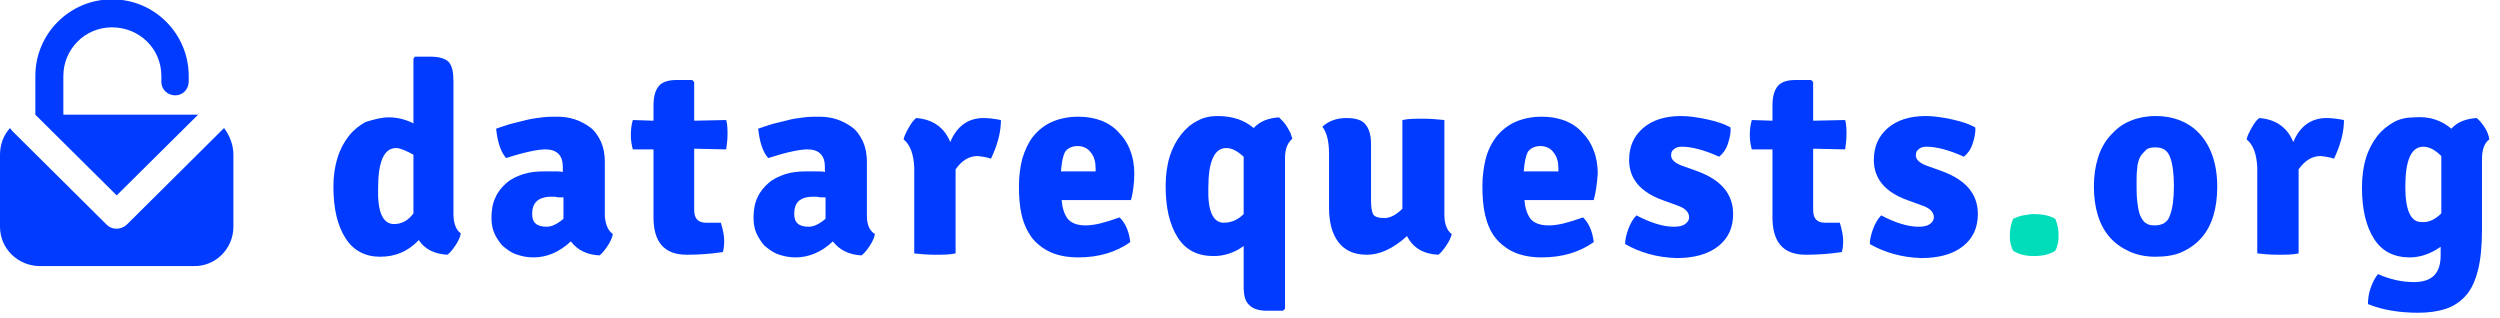
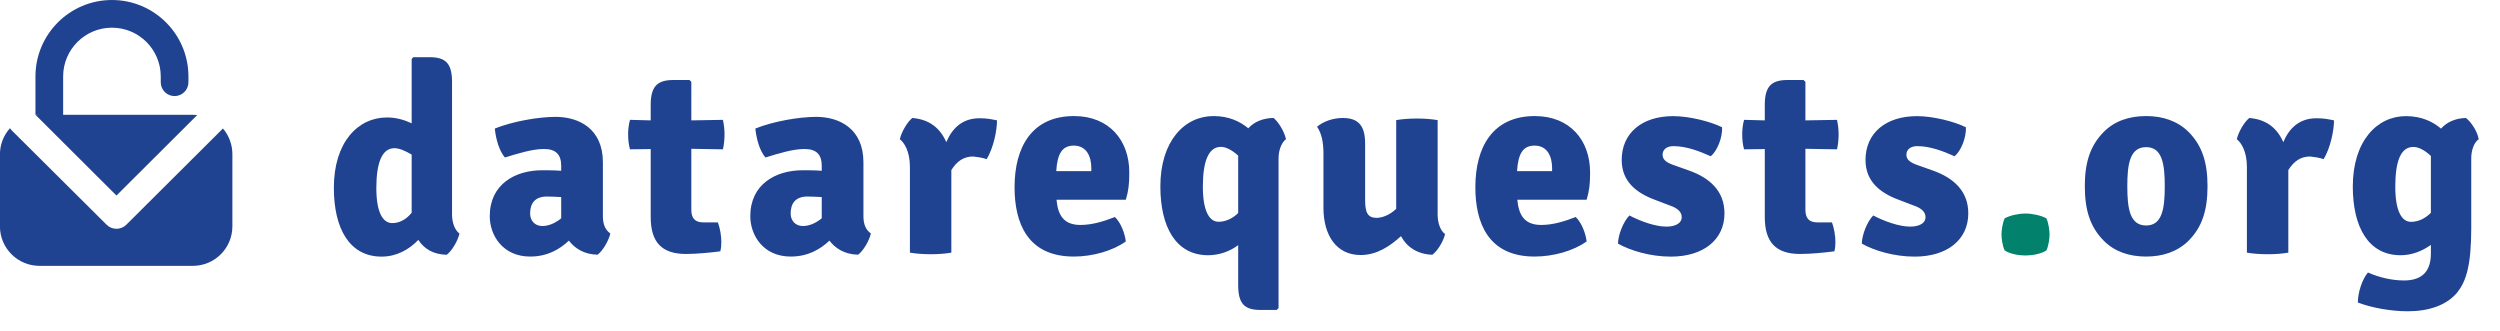
- <svg xmlns="http://www.w3.org/2000/svg" enable-background="new 0 0 374.9 47.6" viewBox="0 0 374.9 47.6">
-   <g fill="#003bff" transform="translate(163 122)">
-     <path d="m-157.7-104.8v-5.8c0-6.4 5.2-11.5 11.5-11.5 6.4 0 11.5 5.2 11.5 11.5v.8c0 1.2-.9 2.1-2 2.1-1.2 0-2.1-.9-2.1-2v-.1-.8c0-4.1-3.3-7.3-7.4-7.3s-7.3 3.3-7.3 7.3v5.8h19.5.7l-12.2 12.1-12.2-12.1h.6z" />
-     <path d="m-128-98.8v10.8c0 3.3-2.7 6-6 5.9h-23c-3.3 0-6-2.6-6-5.9v-10.8c0-1.5.5-2.9 1.5-4 .1.1.2.3.3.4l14.2 14.1c.8.8 2.1.8 3 0l14.6-14.5c.9 1.2 1.4 2.6 1.4 4z" />
+ <svg xmlns="http://www.w3.org/2000/svg" version="1.0" id="Layer_1" x="0" y="0" viewBox="0 0 376.52 49.72" xml:space="preserve">
+   <style>.st0{fill:#204391}</style>
+   <g id="Group_1" transform="translate(163 122)">
+     <path id="Path_48" class="st0" d="M-157.66-104.71v-5.77c0-6.36 5.16-11.52 11.52-11.52 6.36 0 11.52 5.16 11.52 11.52v.81c.03 1.15-.88 2.11-2.03 2.14-1.15.03-2.11-.88-2.14-2.03v-.92c0-4.06-3.29-7.35-7.35-7.35s-7.35 3.29-7.35 7.35v5.77h19.53c.22 0 .45.02.67.03l-12.17 12.13-12.17-12.13c.19-.02.4-.03.61-.03h-.64z" />
+     <path id="Path_49" class="st0" d="M-128-98.75v10.85a5.954 5.954 0 01-5.97 5.94h-23.07a5.956 5.956 0 01-5.97-5.92v-10.87c0-1.46.54-2.87 1.52-3.95.08.14.18.27.3.38L-147-88.21l.03.03.03.03c.82.81 2.14.81 2.96 0l14.56-14.5a5.985 5.985 0 011.42 3.9z" />
  </g>
-   <g enable-background="new">
-     <g fill="#003bff">
-       <path d="m58.3 17.6c1.3 0 2.5.3 3.7.9v-9.7l.2-.3h2.4c1.3 0 2.2.3 2.7.8.5.6.7 1.5.7 2.9v19.9c0 1.4.4 2.4 1.1 2.9-.1.6-.4 1.2-.8 1.8s-.8 1.1-1.2 1.4c-1.9-.1-3.4-.8-4.3-2.2-1.6 1.7-3.5 2.5-5.8 2.5-2.2 0-4-.9-5.2-2.8s-1.8-4.4-1.8-7.7c0-1.6.2-3 .6-4.3s1-2.4 1.7-3.3 1.6-1.6 2.5-2.1c1.3-.4 2.4-.7 3.5-.7zm.8 16c1.1 0 2.1-.5 2.9-1.6v-8.8c-1.1-.6-2-1-2.6-1-1.8 0-2.7 2-2.7 6-.1 3.6.7 5.4 2.4 5.4z" />
-       <path d="m91.9 35.1c-.1.6-.4 1.2-.8 1.8s-.8 1.1-1.2 1.4c-1.9-.1-3.3-.8-4.3-2.1-1.7 1.6-3.6 2.4-5.6 2.4-1 0-1.9-.2-2.7-.5s-1.4-.8-2-1.3c-.5-.6-.9-1.2-1.2-1.9s-.4-1.5-.4-2.3c0-1.1.2-2.2.6-3 .4-.9 1-1.6 1.7-2.2s1.6-1 2.5-1.3c1-.3 2-.4 3.1-.4h1.6c.5 0 .9 0 1.2.1v-.8c0-1.7-.9-2.6-2.6-2.6-1.1 0-3.1.4-5.9 1.3-.8-.9-1.3-2.4-1.5-4.4.6-.2 1.4-.5 2.1-.7l2.4-.6c.8-.2 1.6-.3 2.4-.4s1.5-.1 2.2-.1c.9 0 1.8.1 2.7.4s1.6.7 2.3 1.2 1.2 1.3 1.6 2.1c.4.9.6 1.9.6 3.1v8.1c.1 1.3.5 2.2 1.2 2.7zm-12.1-3c0 1.3.7 1.9 2.2 1.9.7 0 1.6-.4 2.5-1.2v-3.2c-.5 0-1 0-1.3-.1-.4 0-.6 0-.8 0-1.7.1-2.6.9-2.6 2.6z" />
-       <path d="m108.9 18c.2.7.2 1.5.2 2.2s-.1 1.5-.2 2.2l-4.8-.1v9.2c0 1.3.6 1.9 1.8 1.9h2.2c.3 1 .5 1.9.5 2.7s-.1 1.4-.2 1.7c-2 .3-3.8.4-5.4.4-3.4 0-5-1.9-5-5.6v-10.2h-3.1c-.2-.7-.3-1.4-.3-2.2s.1-1.5.3-2.2l3.1.1v-2.3c0-1.4.3-2.3.8-2.9s1.4-.9 2.6-.9h2.4l.3.3v5.8z" />
-       <path d="m131.2 35.1c-.1.6-.4 1.2-.8 1.8s-.8 1.1-1.2 1.4c-1.9-.1-3.3-.8-4.3-2.1-1.7 1.6-3.6 2.4-5.6 2.4-1 0-1.9-.2-2.7-.5s-1.4-.8-2-1.3c-.5-.6-.9-1.2-1.2-1.9s-.4-1.5-.4-2.3c0-1.1.2-2.2.6-3 .4-.9 1-1.6 1.7-2.2s1.6-1 2.5-1.3c1-.3 2-.4 3.1-.4h1.6c.5 0 .9 0 1.2.1v-.8c0-1.7-.9-2.6-2.6-2.6-1.1 0-3.1.4-5.9 1.3-.8-.9-1.3-2.4-1.5-4.4.6-.2 1.4-.5 2.1-.7l2.4-.6c.8-.2 1.6-.3 2.4-.4s1.5-.1 2.2-.1c.9 0 1.8.1 2.7.4s1.6.7 2.3 1.2 1.2 1.3 1.6 2.1c.4.9.6 1.9.6 3.1v8.1c0 1.3.4 2.2 1.2 2.7zm-12.1-3c0 1.3.7 1.9 2.2 1.9.7 0 1.6-.4 2.5-1.2v-3.2c-.5 0-1 0-1.3-.1-.4 0-.6 0-.8 0-1.8.1-2.6.9-2.6 2.6z" />
-       <path d="m135.5 20.9c.1-.5.4-1.1.8-1.8s.7-1.1 1.1-1.4c2.5.2 4.2 1.4 5.1 3.6 1-2.4 2.7-3.6 5-3.6.7 0 1.6.1 2.6.3 0 .8-.1 1.8-.4 2.9s-.7 2.1-1.1 2.9c-.5-.2-1.1-.3-2-.4-1.3 0-2.4.7-3.3 2v12.6c-.9.2-1.9.2-3.1.2s-2.2-.1-3.1-.2v-12.9c-.1-2-.6-3.4-1.6-4.2z" />
-       <path d="m169.6 30h-10.4c.1 1.2.4 2.1.9 2.8.6.7 1.5 1 2.7 1 .6 0 1.4-.1 2.2-.3s1.8-.5 2.9-.9c.9.9 1.4 2.1 1.6 3.7-2.1 1.5-4.7 2.3-7.8 2.3-1.7 0-3.1-.3-4.2-.8s-2.1-1.3-2.8-2.2c-.7-1-1.2-2.1-1.5-3.4s-.4-2.7-.4-4.3c0-1.5.2-2.9.5-4.1.4-1.3.9-2.4 1.6-3.3s1.7-1.7 2.8-2.2 2.5-.8 4-.8c1.3 0 2.4.2 3.5.6 1 .4 1.9 1 2.6 1.8.7.7 1.3 1.6 1.7 2.7.4 1 .6 2.2.6 3.4 0 1.5-.2 2.9-.5 4zm-10.5-4.3h5.2v-.4c0-1-.2-1.8-.7-2.4-.4-.6-1.1-1-2-1-.8 0-1.5.3-1.9.9-.3.6-.5 1.6-.6 2.9z" />
-       <path d="m186.5 42.9v-6c-1.4 1-2.9 1.5-4.5 1.5-2.4 0-4.2-.9-5.4-2.8s-1.8-4.4-1.8-7.7c0-1.6.2-3.1.6-4.4s1-2.4 1.7-3.3 1.5-1.6 2.5-2.1c.9-.5 1.9-.7 3-.7 2.2 0 4 .6 5.4 1.8.9-1 2.2-1.5 3.8-1.6.2.2.4.4.6.6s.4.5.6.8.3.6.5.9c.1.3.2.6.3.9-.7.6-1.1 1.5-1.1 2.9v22.6l-.3.3h-2.4c-1.2 0-2.1-.3-2.6-.8-.7-.6-.9-1.5-.9-2.9zm-3-9.5c1.1 0 2.1-.4 3-1.3v-8.6c-1-.9-1.8-1.3-2.6-1.3-1.8 0-2.7 2-2.7 6-.1 3.4.7 5.2 2.3 5.2z" />
-       <path d="m199.3 31.2v-8.2c0-1.7-.3-3.1-1-4 1-.9 2.2-1.3 3.6-1.3s2.4.3 2.9 1c.5.6.8 1.6.8 2.9v8.5c0 .9.1 1.6.3 2s.8.6 1.7.6 1.8-.5 2.7-1.4v-13.3c.9-.2 1.9-.2 3.1-.2s2.2.1 3.2.2v14.2c0 1.4.4 2.4 1.1 2.9-.1.5-.4 1.1-.8 1.7s-.8 1.1-1.2 1.4c-2.2-.1-3.8-1-4.7-2.8-2.1 1.9-4.1 2.8-6 2.8s-3.3-.6-4.3-1.9c-.9-1.2-1.4-2.9-1.4-5.1z" />
-       <path d="m239 30h-10.4c.1 1.2.4 2.1.9 2.8.6.7 1.5 1 2.8 1 .6 0 1.4-.1 2.2-.3s1.8-.5 2.9-.9c.9.9 1.4 2.1 1.6 3.7-2.1 1.5-4.7 2.3-7.8 2.3-1.7 0-3.1-.3-4.2-.8s-2.1-1.3-2.8-2.2-1.2-2.1-1.5-3.4-.4-2.7-.4-4.3c0-1.5.2-2.9.5-4.1s.9-2.4 1.6-3.3 1.7-1.7 2.8-2.2 2.5-.8 4-.8c1.3 0 2.4.2 3.5.6 1 .4 1.9 1 2.6 1.8.7.7 1.3 1.6 1.7 2.7.4 1 .6 2.2.6 3.4-.1 1.5-.3 2.9-.6 4zm-10.5-4.3h5.2v-.4c0-1-.2-1.8-.7-2.4-.4-.6-1.1-1-2-1-.8 0-1.5.3-1.9.9-.3.6-.5 1.6-.6 2.9z" />
-       <path d="m243.7 36.6c0-.7.2-1.5.5-2.3s.7-1.5 1.2-2c2.1 1.1 4 1.7 5.6 1.7.7 0 1.3-.1 1.7-.4s.6-.6.6-1c0-.8-.6-1.4-1.8-1.8l-2.2-.8c-3.3-1.2-5-3.2-5-6 0-2 .7-3.6 2.1-4.8s3.3-1.8 5.7-1.8c1.2 0 2.5.2 3.9.5s2.6.7 3.5 1.2c.1.7-.1 1.6-.4 2.5s-.8 1.5-1.3 1.9c-2.2-1-4.1-1.5-5.6-1.5-.5 0-.9.1-1.2.4-.3.2-.4.5-.4.9 0 .6.5 1.1 1.5 1.5l2.5.9c3.5 1.3 5.3 3.4 5.3 6.4 0 2-.7 3.6-2.2 4.8s-3.6 1.8-6.3 1.8c-2.9-.1-5.4-.8-7.7-2.1z" />
-       <path d="m276.7 18c.2.7.2 1.5.2 2.2s-.1 1.5-.2 2.2l-4.8-.1v9.2c0 1.3.6 1.9 1.8 1.9h2.2c.3 1 .5 1.9.5 2.7s-.1 1.4-.2 1.7c-2 .3-3.8.4-5.4.4-3.4 0-5-1.9-5-5.6v-10.2h-3.1c-.2-.7-.3-1.4-.3-2.2s.1-1.5.3-2.2l3.1.1v-2.3c0-1.4.3-2.3.8-2.9s1.4-.9 2.6-.9h2.4l.3.3v5.8z" />
-       <path d="m280.4 36.6c0-.7.2-1.5.5-2.3s.7-1.5 1.2-2c2.1 1.1 4 1.7 5.6 1.7.7 0 1.3-.1 1.7-.4s.6-.6.6-1c0-.8-.6-1.4-1.8-1.8l-2.2-.8c-3.3-1.2-5-3.2-5-6 0-2 .7-3.6 2.1-4.8s3.3-1.8 5.7-1.8c1.2 0 2.5.2 3.9.5s2.6.7 3.5 1.2c.1.7-.1 1.6-.4 2.5s-.8 1.5-1.3 1.9c-2.2-1-4.1-1.5-5.6-1.5-.5 0-.9.1-1.2.4-.3.2-.4.5-.4.9 0 .6.5 1.1 1.5 1.5l2.5.9c3.5 1.3 5.3 3.4 5.3 6.4 0 2-.7 3.6-2.2 4.8s-3.6 1.8-6.3 1.8c-2.9-.1-5.4-.8-7.7-2.1z" />
-     </g>
-     <path d="m301.9 32.8c.5-.2.9-.4 1.5-.5s1.1-.2 1.6-.2c1.2 0 2.3.2 3.2.7.3.7.5 1.5.5 2.4 0 .5 0 .9-.1 1.3s-.2.8-.4 1.1c-.7.5-1.8.8-3.2.8-1.3 0-2.4-.3-3.1-.8-.2-.3-.3-.7-.4-1.1s-.1-.8-.1-1.3c0-.9.2-1.7.5-2.4z" fill="#01ddbb" />
-     <path d="m329.6 19.8c1.9 1.9 2.9 4.7 2.9 8.2 0 1.6-.2 3.1-.6 4.4s-1 2.4-1.8 3.3-1.8 1.6-2.9 2.1-2.5.7-4 .7-2.8-.3-3.9-.8-2.1-1.2-2.9-2.1-1.4-2-1.8-3.3-.6-2.7-.6-4.3.2-3 .6-4.3 1-2.4 1.8-3.3 1.7-1.7 2.9-2.2c1.1-.5 2.5-.8 4-.8 2.5 0 4.7.8 6.3 2.4zm-6.4 2.3c-.6 0-1.1.1-1.4.4s-.7.7-.9 1.1c-.2.5-.4 1-.4 1.7-.1.6-.1 1.3-.1 2 0 1.1 0 2.1.1 2.9s.2 1.5.4 2 .5 1 .8 1.2c.4.3.8.4 1.4.4 1.2 0 2-.5 2.3-1.5.4-1 .6-2.5.6-4.4s-.2-3.4-.6-4.4-1.1-1.4-2.2-1.4z" fill="#003bff" />
-     <path d="m336.9 20.9c.1-.5.4-1.1.8-1.8s.7-1.1 1.1-1.4c2.5.2 4.2 1.4 5.1 3.6 1-2.4 2.7-3.6 5-3.6.7 0 1.6.1 2.6.3 0 .8-.1 1.8-.4 2.9s-.7 2.1-1.1 2.9c-.5-.2-1.1-.3-2-.4-1.3 0-2.4.7-3.3 2v12.6c-.9.2-1.9.2-3.1.2s-2.2-.1-3.1-.2v-12.9c-.1-2-.6-3.4-1.6-4.2z" fill="#003bff" />
-     <path d="m367.6 19.3c.9-1 2.2-1.5 3.8-1.6.4.3.8.8 1.2 1.4s.6 1.2.7 1.8c-.7.5-1.1 1.5-1.1 2.9v10.6c0 2.5-.2 4.5-.6 6.1s-1 2.9-1.8 3.8-1.8 1.6-3 2-2.6.6-4.2.6c-2.7 0-5.3-.4-7.5-1.3 0-.7.1-1.6.4-2.4.3-.9.7-1.6 1.1-2.1 1.8.8 3.6 1.2 5.4 1.2 2.7 0 4-1.3 4-4v-1.3c-1.4 1-3 1.6-4.6 1.6-2.4 0-4.2-.9-5.4-2.8s-1.8-4.4-1.8-7.7c0-1.6.2-3.1.6-4.4s1-2.4 1.7-3.3 1.6-1.6 2.5-2.1 2-.7 3-.7c2.4-.2 4.2.5 5.6 1.7zm-1.5 12.7v-8.6c-.9-.9-1.8-1.4-2.7-1.4-1.8 0-2.7 2-2.7 6 0 3.5.8 5.3 2.4 5.3 1.1.1 2.1-.4 3-1.3z" fill="#003bff" />
-   </g>
+   <path class="st0" d="M58.28 17.69c1.4 0 2.6.36 3.72.88V8.89l.24-.28h2.44c2.48 0 3.4.96 3.4 3.76v19.92c0 1.28.44 2.4 1.12 2.88-.24 1.08-1.12 2.6-1.92 3.2-2-.04-3.4-.88-4.28-2.24-1.4 1.48-3.32 2.52-5.52 2.52-4.88 0-7.2-4.28-7.2-10.36 0-6.88 3.64-10.6 8-10.6zM62 32.04v-8.76c-.96-.56-1.84-.96-2.6-.96-1.92 0-2.72 2.32-2.72 6 0 3.72 1 5.28 2.4 5.28.8 0 1.92-.31 2.92-1.56zm28 6.32c-2.04-.04-3.44-.96-4.32-2.12-1.4 1.32-3.24 2.4-5.84 2.4-4.12 0-6.08-3.2-6.08-6.08 0-4.8 3.8-6.92 7.92-6.92.72 0 1.8 0 2.84.08v-.76c0-1.68-.8-2.52-2.6-2.52-1.72 0-3.8.64-5.88 1.28-.88-1.04-1.36-2.8-1.52-4.36 2.68-1.08 6.56-1.76 9.16-1.76 3.48 0 7.12 1.76 7.12 6.84v8.12c0 1.16.32 2.04 1.12 2.6-.24 1.08-1.12 2.6-1.92 3.2zm-5.48-5.48v-3.2c-.8-.04-1.6-.08-2.16-.08-1.8 0-2.52 1.04-2.52 2.56 0 1.08.72 1.88 1.84 1.88.92 0 1.92-.4 2.84-1.16zm24.6-12.67c0 .8-.08 1.56-.24 2.28l-4.76-.08v9.2c0 1.2.52 1.88 1.76 1.88h2.24c.32.88.52 2 .52 2.96 0 .48-.04 1-.16 1.4-1.48.2-3.6.4-5.16.4-3.64 0-5.32-1.76-5.32-5.56V22.45l-3.12.04c-.2-.72-.28-1.48-.28-2.28 0-.68.08-1.4.28-2.16l3.12.08v-2.32c0-2.76.96-3.76 3.4-3.76h2.44l.28.28v5.8l4.76-.08c.16.76.24 1.48.24 2.16zm20.12 18.15c-2.04-.04-3.44-.96-4.32-2.12-1.4 1.32-3.24 2.4-5.84 2.4-4.12 0-6.08-3.2-6.08-6.08 0-4.8 3.8-6.92 7.92-6.92.72 0 1.8 0 2.84.08v-.76c0-1.68-.8-2.52-2.6-2.52-1.72 0-3.8.64-5.88 1.28-.88-1.04-1.36-2.8-1.52-4.36 2.68-1.08 6.56-1.76 9.16-1.76 3.48 0 7.12 1.76 7.12 6.84v8.12c0 1.16.32 2.04 1.12 2.6-.24 1.08-1.12 2.6-1.92 3.2zm-5.48-5.48v-3.2c-.8-.04-1.6-.08-2.16-.08-1.8 0-2.52 1.04-2.52 2.56 0 1.08.72 1.88 1.84 1.88.92 0 1.92-.4 2.84-1.16zm13.64-15.11c2.56.2 4.2 1.52 5.12 3.64.88-2.08 2.4-3.6 5-3.6 1.2 0 1.84.16 2.64.32 0 1.48-.52 4.12-1.56 5.84-.68-.24-1.36-.32-2.04-.4-1.44 0-2.44.72-3.28 2.04v12.44c-.88.16-2.04.24-3.12.24-1.04 0-2.2-.08-3.12-.24V25.13c0-2.36-.88-3.68-1.52-4.16.24-1.08 1.12-2.6 1.88-3.2zm21.72 12.31c.2 2.16.96 3.8 3.6 3.8 1.8 0 3.56-.56 5.2-1.2.92.92 1.48 2.44 1.64 3.68-2 1.44-5.04 2.28-7.84 2.28-7.04 0-8.92-5.16-8.92-10.44 0-6.04 2.6-10.72 8.96-10.72 5.28 0 8.32 3.64 8.32 8.48 0 1.76-.12 2.8-.52 4.12h-10.44zm-.04-4.31h5.28v-.44c0-1.84-.76-3.4-2.64-3.4-1.76 0-2.48 1.24-2.64 3.84zm27.4 11.15a7.59 7.59 0 01-4.52 1.52c-4.88 0-7.2-4.28-7.2-10.36 0-6.84 3.64-10.6 8-10.6 2.36 0 4.04.84 5.24 1.84.88-.96 2.16-1.52 3.8-1.56.76.6 1.64 2.08 1.88 3.2-.64.48-1.12 1.6-1.12 2.88V46.4l-.28.28h-2.44c-2.44 0-3.36-.96-3.36-3.76v-6zm0-4.84v-8.64c-.92-.84-1.84-1.32-2.6-1.32-1.92 0-2.72 2.28-2.72 6s1 5.28 2.36 5.28c1 0 2.08-.44 2.96-1.32zm12.84-8.99c0-1.56-.24-2.96-.96-4 .88-.76 2.32-1.32 3.88-1.32 2.52 0 3.36 1.36 3.36 3.88v8.48c0 1.84.36 2.68 1.72 2.68.76 0 1.92-.36 2.96-1.36V18.09c.88-.16 2.04-.24 3.12-.24 1.04 0 2.2.08 3.12.24v14.24c0 1.28.44 2.44 1.12 2.92-.24 1.08-1.12 2.52-1.92 3.12-2.24-.08-3.84-1.16-4.72-2.8-1.68 1.52-3.64 2.84-6.08 2.84-3.64 0-5.6-2.96-5.6-7.12v-8.2zm29.2 6.99c.2 2.16.96 3.8 3.6 3.8 1.8 0 3.56-.56 5.2-1.2.92.92 1.48 2.44 1.64 3.68-2 1.44-5.04 2.28-7.84 2.28-7.04 0-8.92-5.16-8.92-10.44 0-6.04 2.6-10.72 8.96-10.72 5.28 0 8.32 3.64 8.32 8.48 0 1.76-.12 2.8-.52 4.12h-10.44zm-.04-4.31h5.28v-.44c0-1.84-.76-3.4-2.64-3.4-1.76 0-2.48 1.24-2.64 3.84zm16.92 6.68c1.76.92 3.96 1.68 5.56 1.68 1.52 0 2.32-.6 2.32-1.4 0-.76-.52-1.36-1.84-1.8l-2.2-.84c-2.8-1.04-5-2.76-5-6 0-4.04 3.04-6.6 7.76-6.6 2.4 0 5.6.8 7.36 1.68.08 1.48-.72 3.6-1.72 4.36-1.68-.76-3.68-1.52-5.6-1.52-1.08 0-1.64.56-1.64 1.28 0 .68.44 1.12 1.52 1.52l2.48.88c3.04 1.08 5.32 3.04 5.32 6.44 0 4-3.2 6.52-8.08 6.52-3.12 0-6.12-.92-7.96-1.96.04-1.37.8-3.29 1.72-4.24zm31.51-12.24c0 .8-.08 1.56-.24 2.28l-4.76-.08v9.2c0 1.2.52 1.88 1.76 1.88h2.24c.32.88.52 2 .52 2.96 0 .48-.04 1-.16 1.4-1.48.2-3.6.4-5.16.4-3.64 0-5.32-1.76-5.32-5.56V22.45l-3.12.04c-.2-.72-.28-1.48-.28-2.28 0-.68.08-1.4.28-2.16l3.12.08v-2.32c0-2.76.96-3.76 3.4-3.76h2.44l.28.28v5.8l4.76-.08c.16.76.24 1.48.24 2.16zm5.21 12.24c1.76.92 3.96 1.68 5.56 1.68 1.52 0 2.32-.6 2.32-1.4 0-.76-.52-1.36-1.84-1.8l-2.2-.84c-2.8-1.04-5-2.76-5-6 0-4.04 3.04-6.6 7.76-6.6 2.4 0 5.6.8 7.36 1.68.08 1.48-.72 3.6-1.72 4.36-1.68-.76-3.68-1.52-5.6-1.52-1.08 0-1.64.56-1.64 1.28 0 .68.44 1.12 1.52 1.52l2.48.88c3.04 1.08 5.32 3.04 5.32 6.44 0 4-3.2 6.52-8.08 6.52-3.12 0-6.12-.92-7.96-1.96.04-1.37.8-3.29 1.72-4.24z" />
+   <path d="M301.92 32.88c.8-.44 2.08-.72 3.12-.72s2.36.28 3.16.72c.36.76.48 1.96.48 2.44s-.12 1.68-.48 2.4c-.8.52-2.12.76-3.16.76s-2.32-.24-3.12-.76c-.36-.72-.48-1.92-.48-2.4s.12-1.68.48-2.44z" fill="#02826c" />
+   <path class="st0" d="M329.59 36.28c-1.68 1.64-3.88 2.36-6.36 2.36-2.52 0-4.72-.72-6.36-2.36-2.12-2.12-2.88-4.72-2.88-8.24 0-3.48.76-6.08 2.88-8.2 1.64-1.64 3.84-2.36 6.36-2.36 2.48 0 4.68.72 6.36 2.36 2.12 2.12 2.88 4.72 2.88 8.2 0 3.53-.76 6.12-2.88 8.24zm-6.36-2.32c2.44 0 2.8-2.6 2.8-5.92 0-3.28-.36-5.88-2.8-5.88-2.48 0-2.84 2.6-2.84 5.88 0 3.33.36 5.92 2.84 5.92zm15.53-16.19c2.56.2 4.2 1.52 5.12 3.64.88-2.08 2.4-3.6 5-3.6 1.2 0 1.84.16 2.64.32 0 1.48-.52 4.12-1.56 5.84-.68-.24-1.36-.32-2.04-.4-1.44 0-2.44.72-3.28 2.04v12.44c-.88.16-2.04.24-3.12.24-1.04 0-2.2-.08-3.12-.24V25.13c0-2.36-.88-3.68-1.52-4.16.24-1.08 1.12-2.6 1.88-3.2zm23.59-.28c2.36 0 4.08.84 5.28 1.88.88-.96 2.12-1.56 3.76-1.6.8.6 1.76 2.08 1.92 3.2-.68.48-1.12 1.6-1.12 2.88V34.4c0 5.6-.8 7.96-2.04 9.56-1.6 2-4.32 2.92-7.52 2.92-2.52 0-5.44-.52-7.52-1.32 0-1.48.64-3.48 1.52-4.52 1.72.76 3.64 1.2 5.44 1.2 2.92 0 4.04-1.6 4.04-4.04v-1.32c-1.32.96-2.92 1.56-4.56 1.56-4.88 0-7.2-4.28-7.2-10.36.01-6.83 3.64-10.59 8-10.59zm3.76 6c-.92-.88-1.88-1.36-2.64-1.36-1.96 0-2.72 2.28-2.72 6s1 5.28 2.36 5.28c1.04 0 2.08-.44 3-1.36v-8.56z" />
</svg>
